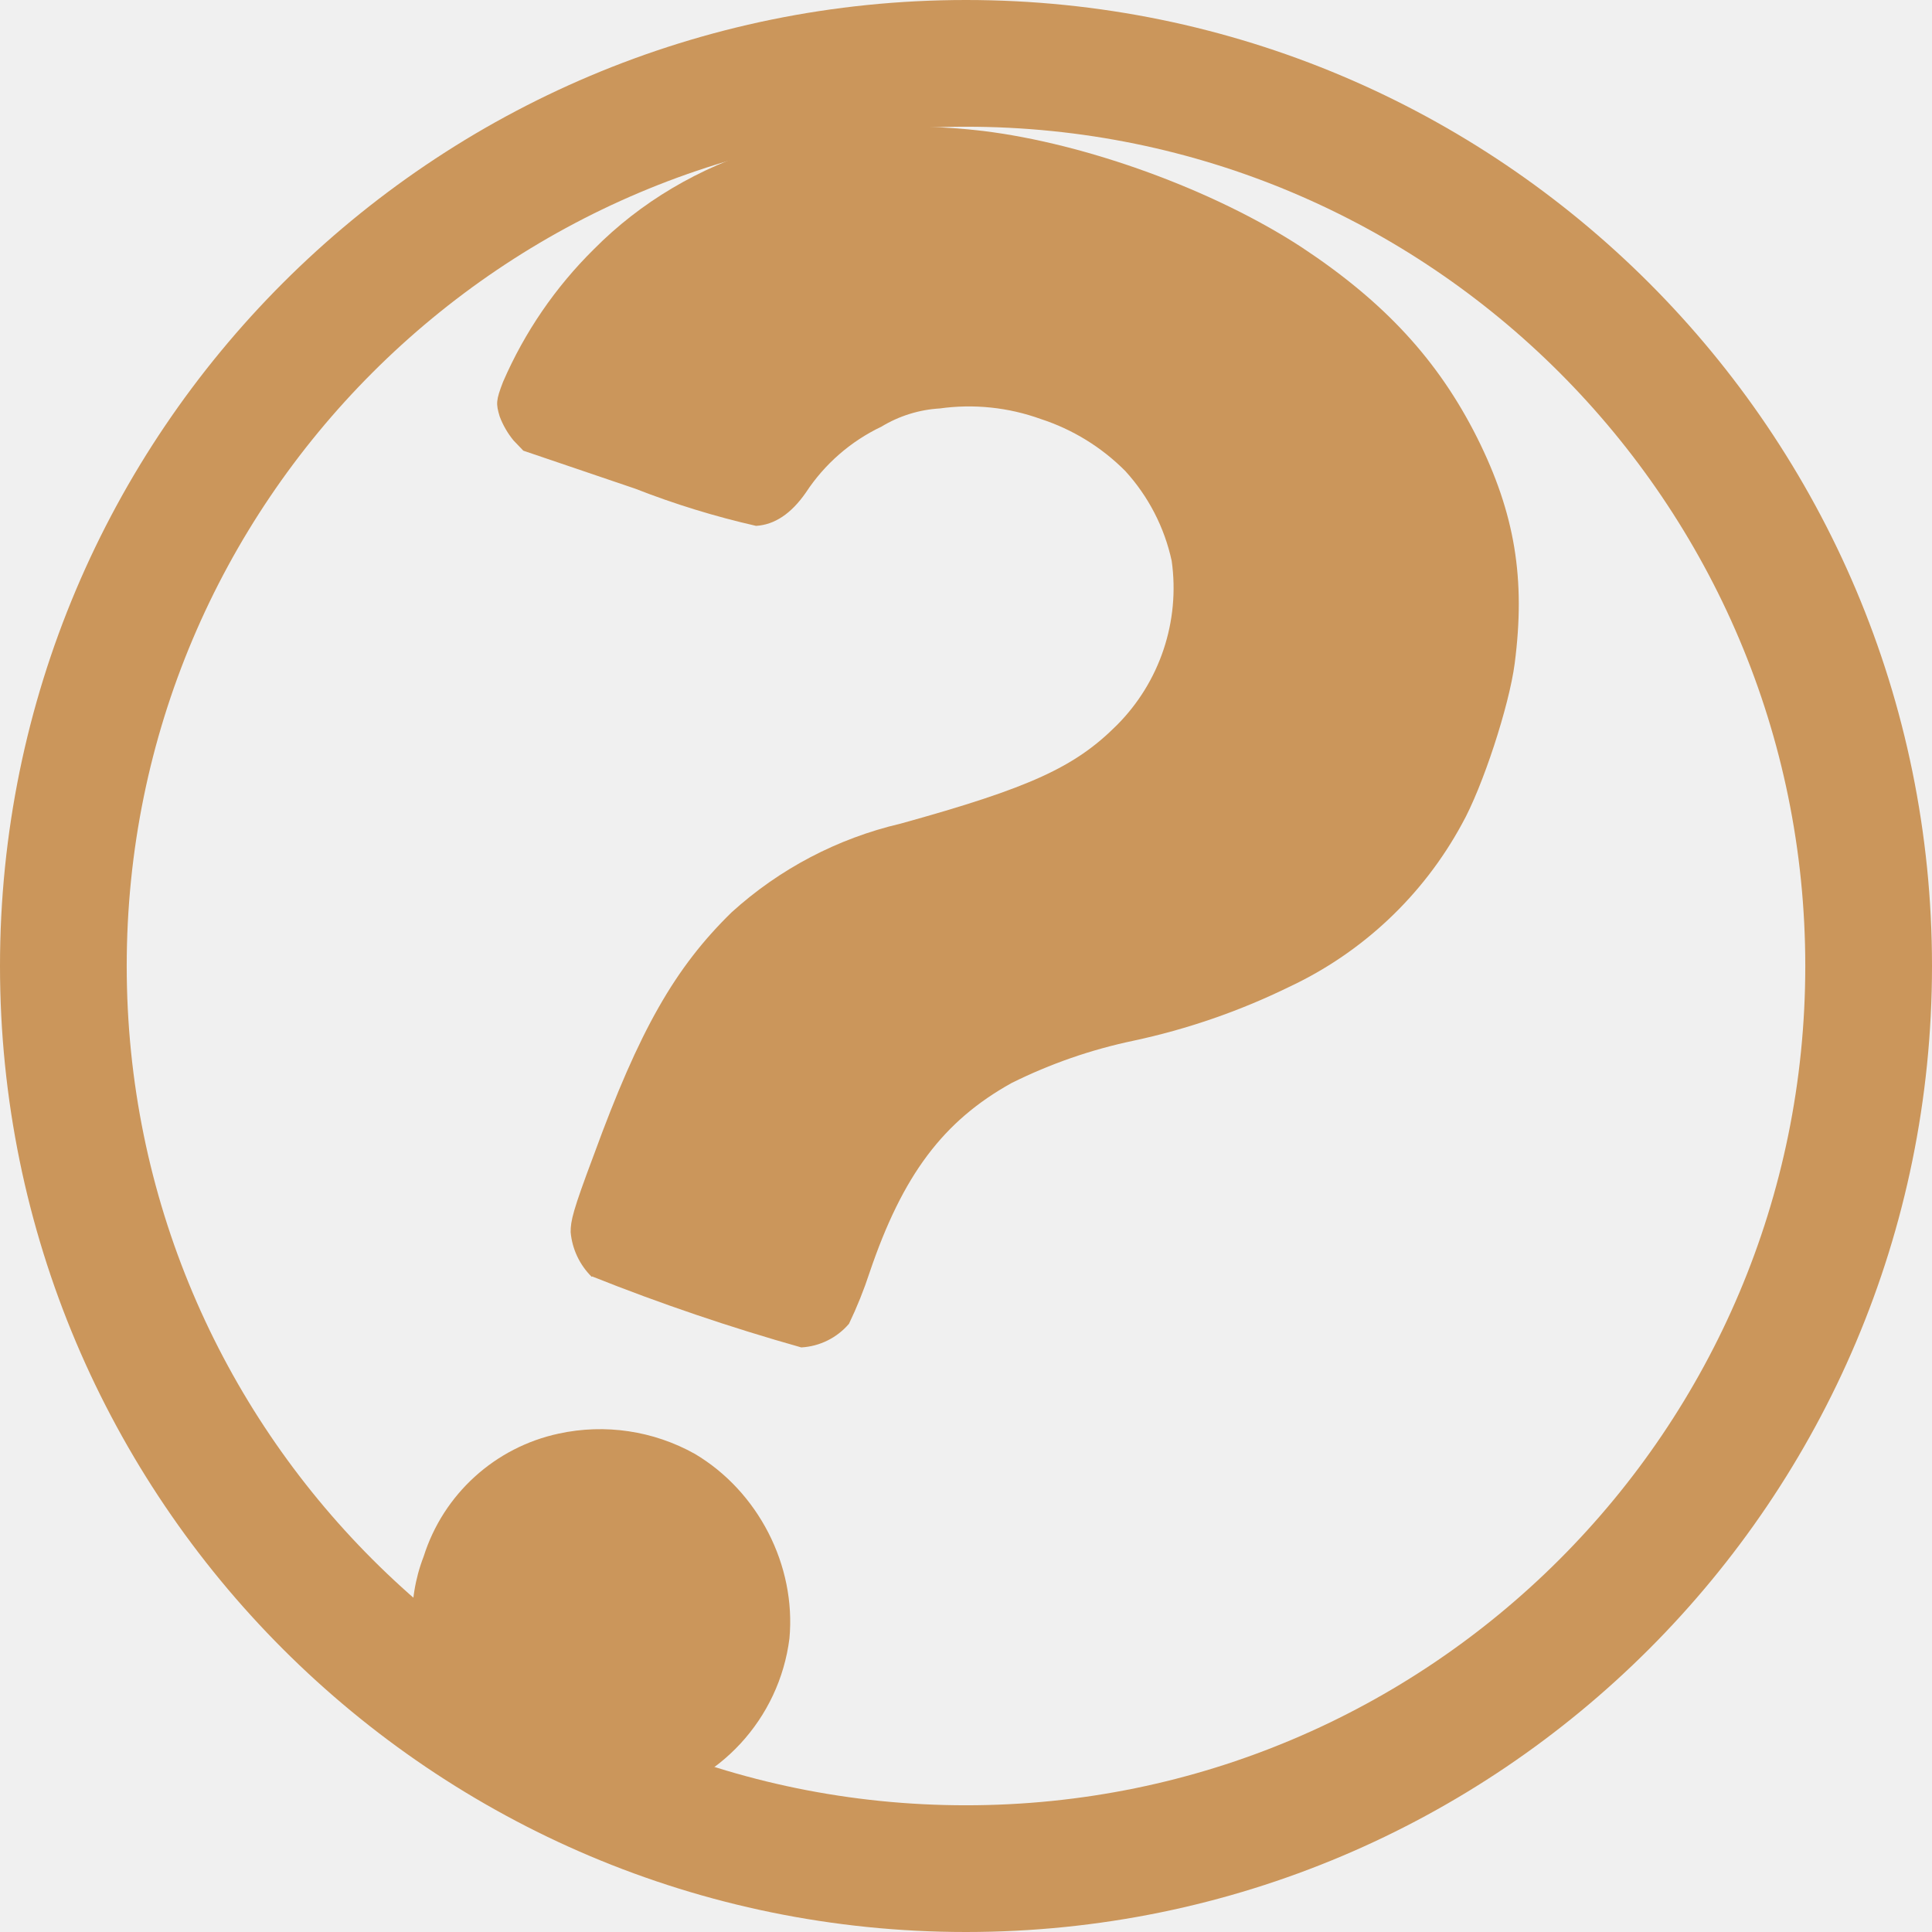
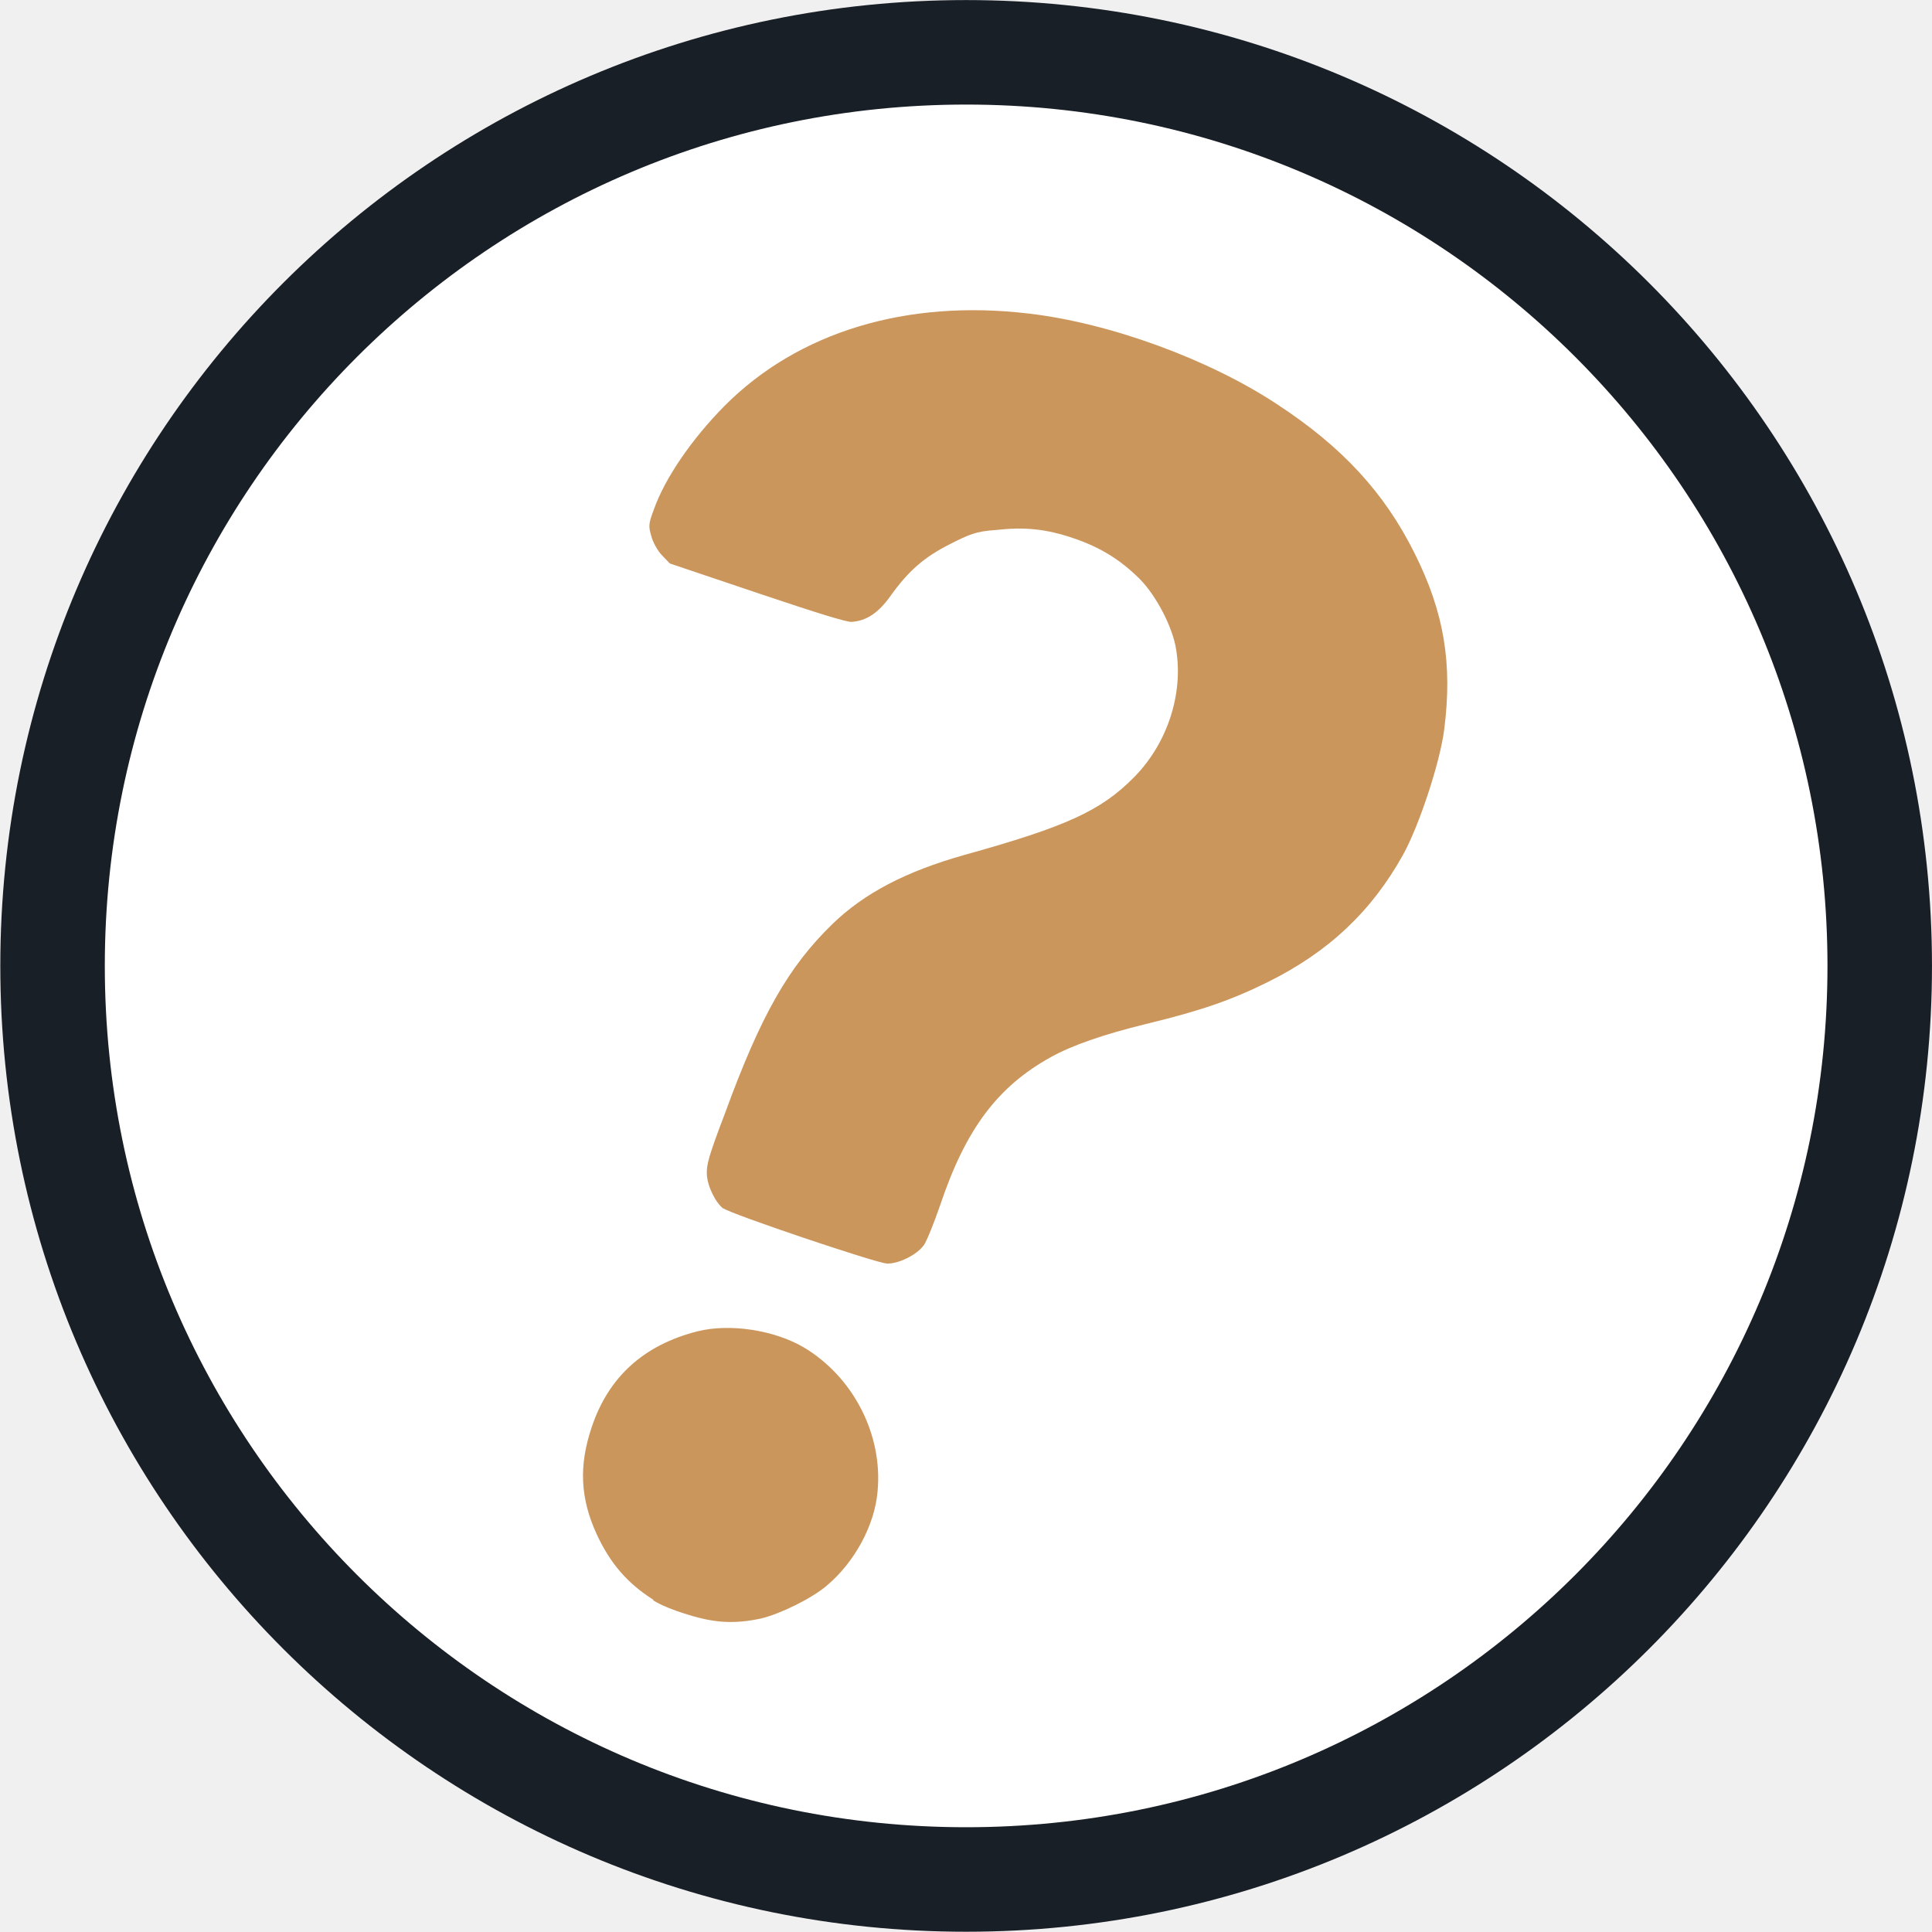
- <svg xmlns="http://www.w3.org/2000/svg" xml:space="preserve" width="17.288" height="17.288" viewBox="0 0 4.574 4.574">
-   <circle cx="2.287" cy="2.287" r="2.137" style="fill:none;stroke:#cb965b;stroke-width:.3" />
-   <path d="M484.315 91.118a.43.43 0 0 1-.17-.198.4.4 0 0 1-.016-.325.43.43 0 0 1 .32-.291.46.46 0 0 1 .322.048c.15.089.24.264.224.437a.45.45 0 0 1-.354.384.4.4 0 0 1-.22-.012.5.5 0 0 1-.106-.043m.212-1.185a.17.17 0 0 1-.05-.106c0-.027.005-.05.055-.183.108-.296.192-.443.326-.574a.9.9 0 0 1 .4-.21c.307-.085.413-.134.512-.233a.46.46 0 0 0 .13-.389.46.46 0 0 0-.11-.213.5.5 0 0 0-.2-.123.5.5 0 0 0-.239-.025.3.3 0 0 0-.138.043.44.44 0 0 0-.179.156q-.052.075-.118.079a2 2 0 0 1-.286-.088l-.265-.09-.023-.024a.2.2 0 0 1-.033-.057c-.009-.03-.009-.038.008-.082a1 1 0 0 1 .215-.314c.222-.224.55-.324.921-.28.246.03.547.14.754.275.197.13.324.268.416.451.09.18.115.335.089.535-.013.1-.076.293-.125.38a.9.9 0 0 1-.41.386 1.6 1.6 0 0 1-.368.127 1.2 1.2 0 0 0-.288.1c-.162.09-.258.218-.336.448a1 1 0 0 1-.049.122.16.16 0 0 1-.113.056 5 5 0 0 1-.495-.168z" style="fill:#cb965b;fill-opacity:1;stroke-width:.025" transform="translate(-483.126 -86.91)" />
+ <svg xmlns="http://www.w3.org/2000/svg" width="5.953mm" height="5.953mm" viewBox="0 0 5.953 5.953" version="1.1" id="svg1">
+   <defs id="defs1" />
+   <g id="layer1" transform="translate(-17.07366,-27.7076)">
+     <g id="g391-5" transform="translate(-474.2334,-122.4642)">
+       <circle style="fill:#ffffff;fill-opacity:1;stroke:#191f27;stroke-width:0.322;stroke-linecap:round;stroke-miterlimit:3.3;stroke-dasharray:none;stroke-opacity:1" id="circle366-1" cx="494.284" cy="147.195" r="2.815" />
+       <path id="path391-2" d="m 495.547,145.302 c -0.098,0.001 -0.1,0.057 -0.248,0.157 -0.09,0.06 -0.236,0.17 -0.331,0.24 -0.093,0.069 -0.28,0.205 -0.414,0.302 -0.068,0.049 -0.041,0.026 -0.062,0.046 -0.005,0.006 -0.012,0.01 -0.019,0.024 -0.04,0.064 -0.018,0.066 0.016,0.117 0.005,0.009 0.013,0.014 0.02,0.021 0.014,0.014 0.031,0.029 0.05,0.044 l 0.061,0.049 c 0.033,0.026 0.079,0.026 0.112,5.2e-4 0,0 0.009,-0.005 0.089,-0.064 0.109,-0.081 0.186,-0.136 0.26,-0.189 -0.037,0.111 -0.077,0.232 -0.144,0.438 -0.091,0.282 -0.202,0.629 -0.249,0.766 -0.003,0.008 -0.013,0.03 -0.02,0.051 -0.004,0.01 -0.008,0.02 -0.012,0.03 -0.004,0.01 -0.01,0.006 -0.01,0.046 4e-5,0.034 0.024,0.068 0.043,0.082 0.019,0.013 0.034,0.017 0.048,0.021 0.027,0.006 0.052,0.006 0.083,0.006 h 0.084 c 0.037,2e-5 0.071,-0.023 0.084,-0.058 l 0.055,-0.143 c 5.2e-4,-10e-4 5.9e-4,-0.003 10e-4,-0.005 0.157,-0.486 0.484,-1.494 0.549,-1.69 0.02,-0.061 0.034,-0.106 0.042,-0.141 0.004,-0.018 0.005,-0.032 0.005,-0.053 -2e-4,-0.01 0.004,-0.026 -0.012,-0.046 -0.029,-0.041 -0.052,-0.052 -0.085,-0.052 z m -2.525,0.006 c -0.005,-2.9e-4 -0.026,0.003 -0.026,0.003 -5e-5,2e-5 -0.042,0.024 -0.042,0.024 -0.021,0.021 -0.031,0.052 -0.025,0.081 0.033,0.167 0.125,0.44 0.209,0.688 0.042,0.124 0.08,0.254 0.109,0.344 0.015,0.045 0.027,0.083 0.034,0.111 0.008,0.028 0.01,0.055 0.01,0.036 0.027,0.06 0.041,0.091 0.09,0.091 0.033,0 0.04,-0.008 0.049,-0.013 0.01,-0.005 0.018,-0.009 0.026,-0.014 0.017,-0.01 0.034,-0.022 0.051,-0.035 0.017,-0.013 0.032,-0.026 0.046,-0.039 0.005,-0.006 0.014,-0.013 0.021,-0.022 0.008,-0.009 0.025,-0.01 0.025,-0.065 0,-0.017 -0.003,-0.016 -0.003,-0.019 -4.9e-4,-0.003 -6e-4,-0.006 -10e-4,-0.009 -0.001,-0.006 -0.003,-0.013 -0.004,-0.021 -0.004,-0.017 -0.01,-0.038 -0.017,-0.064 -0.014,-0.051 -0.03,-0.132 -0.05,-0.202 -0.016,-0.058 -0.027,-0.087 -0.042,-0.139 0.105,0.077 0.245,0.178 0.316,0.229 0.071,0.051 0.201,0.144 0.285,0.207 0.086,0.064 0.19,0.139 0.235,0.171 0.04,0.028 0.156,0.113 0.254,0.185 0.05,0.037 0.04,0.031 0.066,0.043 0.01,0.005 0.036,0.006 0.062,0.003 0.019,-0.004 0.04,-0.009 0.048,-0.016 0.012,-0.01 0.017,-0.017 0.021,-0.023 0.009,-0.013 0.014,-0.023 0.018,-0.033 0.01,-0.021 0.017,-0.044 0.024,-0.067 0.005,-0.024 0.013,-0.047 0.015,-0.07 0.001,-0.012 0.003,-0.022 0.001,-0.037 -3.5e-4,-0.008 -6.2e-4,-0.016 -0.004,-0.029 -0.004,-0.013 -0.013,-0.035 -0.039,-0.052 -0.028,-0.018 -0.013,-0.001 -0.342,-0.244 -0.369,-0.27 -0.711,-0.518 -0.961,-0.698 -0.125,-0.09 -0.227,-0.163 -0.299,-0.213 -0.036,-0.025 -0.064,-0.045 -0.085,-0.058 -0.01,-0.006 -0.018,-0.012 -0.026,-0.016 -0.004,-0.001 -0.005,-0.004 -0.013,-0.006 -0.003,-0.001 -0.005,-0.003 -0.015,-0.006 -0.004,-0.001 -0.01,-0.003 -0.023,-0.004 z m 0.987,1.175 c -0.031,-0.019 -0.07,-0.019 -0.1,10e-4 l -0.113,0.079 c -0.137,0.095 -0.106,0.063 -0.278,0.189 -0.276,0.203 -1.164,0.849 -1.285,0.936 l -0.069,0.049 c -0.072,0.051 -0.035,0.164 0.052,0.164 h 0.747 c 0.206,0 0.304,-0.001 0.402,-0.004 0.049,-6e-4 0.085,-0.003 0.111,-0.004 0.013,-6.1e-4 0.023,-0.001 0.033,-0.003 0.004,-4.9e-4 0.01,-6.1e-4 0.019,-0.004 0.004,-10e-4 0.012,-0.003 0.023,-0.01 0.005,-0.004 0.014,-0.009 0.023,-0.02 0.004,-0.006 0.014,-0.023 0.014,-0.023 3e-5,-5e-5 0.005,-0.034 0.005,-0.034 0,-0.025 -0.003,-0.024 -0.004,-0.031 -10e-4,-0.008 -0.004,-0.015 -0.005,-0.023 -0.004,-0.017 -0.012,-0.036 -0.018,-0.056 l -0.023,-0.069 c -0.013,-0.037 -0.048,-0.062 -0.087,-0.061 l -0.251,0.004 c -0.08,5.1e-4 -0.14,-2e-5 -0.205,-4.7e-4 0.038,-0.028 0.082,-0.06 0.102,-0.075 0.098,-0.072 0.428,-0.313 0.56,-0.408 0.066,-0.047 0.208,-0.147 0.279,-0.198 0.034,-0.025 0.029,-0.021 0.033,-0.023 0.004,-0.001 0.024,-0.013 0.058,-0.037 0.033,-0.024 0.064,-0.047 0.086,-0.065 0.012,-0.009 0.021,-0.017 0.029,-0.024 0.004,-0.004 0.008,-0.006 0.013,-0.012 0.003,-0.003 0.004,-0.006 0.01,-0.012 10e-4,-0.003 0.004,-0.006 0.009,-0.014 10e-4,-0.004 0.004,-0.009 0.005,-0.015 10e-4,-0.006 0.004,-0.027 0.004,-0.027 -10e-6,-7e-5 -4e-5,-1.8e-4 -10e-5,-2.4e-4 -6.1e-4,-0.054 -0.018,-0.053 -0.023,-0.06 -0.005,-0.006 -0.009,-0.01 -0.013,-0.013 -0.005,-0.006 -0.014,-0.012 -0.021,-0.017 -0.015,-0.012 -0.034,-0.024 -0.054,-0.037 z m 1.398,0.54 c -0.031,-0.018 -0.09,-0.021 -0.12,0.014 -0.021,0.024 -0.017,0.027 -0.021,0.035 -0.004,0.009 -0.005,0.016 -0.01,0.025 -0.005,0.018 -0.013,0.04 -0.019,0.062 -0.01,0.034 -0.017,0.055 -0.016,0.089 2.9e-4,0.017 0.004,0.041 0.018,0.061 0.022,0.035 -0.015,-0.001 0.063,0.055 0.095,0.069 0.189,0.136 0.27,0.194 -0.004,3e-5 -0.004,5e-5 -0.008,1.2e-4 -0.167,0.001 -0.397,0.001 -0.651,0.001 -0.345,-4.9e-4 -0.531,2e-4 -0.633,0.003 -0.051,0.001 -0.08,0.003 -0.104,0.006 -0.013,0.001 -0.022,6.2e-4 -0.047,0.015 -0.013,0.006 -0.031,0.022 -0.041,0.047 -0.01,0.026 -0.005,0.054 -1.4e-4,0.068 -6.2e-4,-0.003 0.014,0.041 0.024,0.075 l 0.019,0.064 c 0.012,0.038 0.047,0.065 0.087,0.065 h 0.979 1.155 c 0.087,5e-5 0.124,-0.112 0.054,-0.163 l -0.164,-0.12 c -0.09,-0.066 -0.298,-0.218 -0.462,-0.338 -0.113,-0.082 -0.295,-0.213 -0.343,-0.241 z m -1.631,0.071 c -0.027,-0.008 -0.056,-0.003 -0.079,0.014 l -0.057,0.041 v 1.3e-4 c -0.032,0.023 -0.057,0.042 -0.074,0.056 -0.03,0.025 -0.032,0.049 -0.033,0.061 -0.001,0.013 -5e-4,0.019 0,0.025 6.2e-4,0.012 0.003,0.019 0.005,0.029 0.004,0.019 0.012,0.041 0.021,0.074 0.02,0.064 0.053,0.165 0.103,0.317 0.1,0.306 0.229,0.703 0.288,0.882 0.058,0.179 0.136,0.421 0.173,0.538 0.019,0.059 0.036,0.114 0.051,0.154 0.008,0.02 0.013,0.037 0.019,0.05 0.003,0.006 0.004,0.013 0.009,0.019 0.001,0.004 0.004,0.008 0.009,0.014 0.003,0.004 0.005,0.009 0.014,0.015 0.004,0.004 0.01,0.009 0.019,0.013 0.004,0.003 0.017,0.006 0.017,0.006 3e-5,0 0.025,0.004 0.025,0.004 l -2.4e-4,-1.2e-4 c 0.035,5.1e-4 0.051,-0.014 0.061,-0.022 0.01,-0.008 0.013,-0.013 0.016,-0.017 0.005,-0.009 0.009,-0.013 0.012,-0.018 0.004,-0.01 0.009,-0.019 0.013,-0.029 0.009,-0.021 0.017,-0.047 0.025,-0.075 0.015,-0.05 0.069,-0.221 0.119,-0.374 0.084,-0.257 0.19,-0.58 0.216,-0.662 0.003,-0.01 0.009,-0.019 0.009,-0.048 -10e-6,-0.014 -0.004,-0.037 -0.017,-0.056 -0.013,-0.02 -0.033,-0.032 -0.047,-0.038 -0.029,-0.012 -0.043,-0.009 -0.059,-0.009 -0.016,3e-5 -0.033,6.1e-4 -0.055,10e-4 l -0.09,0.005 c -0.038,10e-4 -0.071,0.028 -0.082,0.065 l -0.057,0.169 c -0.024,0.074 -0.043,0.129 -0.063,0.189 -0.04,-0.123 -0.114,-0.35 -0.177,-0.542 -0.067,-0.205 -0.158,-0.484 -0.201,-0.62 -0.045,-0.14 -0.056,-0.138 -0.056,-0.136 l -1e-4,-1e-4 -0.016,-0.042 c -0.01,-0.026 -0.032,-0.046 -0.059,-0.054 z" style="fill:#191f27;fill-opacity:1;stroke-width:0.059" />
+     </g>
+     <g id="g315-6" transform="translate(-474.2334,-122.4642)">
+       <circle style="fill:#ffffff;fill-opacity:1;stroke:#191f27;stroke-width:0.322;stroke-linecap:round;stroke-miterlimit:3.3;stroke-dasharray:none;stroke-opacity:1" id="circle303-1" cx="494.284" cy="153.148" r="2.815" />
+       <path style="fill:#cb965b;fill-opacity:1;stroke-width:0.026" d="m 493.32,155.101 c -0.08,-0.051 -0.132,-0.111 -0.174,-0.201 -0.051,-0.111 -0.056,-0.211 -0.016,-0.33 0.052,-0.156 0.161,-0.254 0.326,-0.296 0.1,-0.025 0.236,-0.004 0.327,0.049 0.153,0.091 0.245,0.269 0.228,0.445 -0.009,0.104 -0.071,0.218 -0.157,0.29 -0.047,0.04 -0.146,0.088 -0.203,0.101 -0.08,0.017 -0.141,0.014 -0.224,-0.012 -0.047,-0.014 -0.087,-0.031 -0.107,-0.044 z m 0.216,-1.205 c -0.025,-0.019 -0.05,-0.071 -0.051,-0.107 -7.7e-4,-0.028 0.004,-0.051 0.056,-0.187 0.11,-0.301 0.195,-0.451 0.331,-0.583 0.098,-0.095 0.226,-0.162 0.407,-0.213 0.313,-0.087 0.42,-0.136 0.521,-0.238 0.103,-0.103 0.154,-0.257 0.131,-0.395 -0.01,-0.068 -0.062,-0.167 -0.112,-0.217 -0.058,-0.058 -0.12,-0.097 -0.202,-0.125 -0.087,-0.03 -0.153,-0.036 -0.243,-0.026 -0.06,0.004 -0.082,0.014 -0.141,0.044 -0.079,0.04 -0.127,0.082 -0.182,0.159 -0.037,0.052 -0.074,0.077 -0.12,0.08 -0.015,7.5e-4 -0.097,-0.024 -0.29,-0.089 l -0.27,-0.091 -0.024,-0.025 c -0.013,-0.013 -0.028,-0.04 -0.033,-0.059 -0.009,-0.031 -0.009,-0.038 0.008,-0.083 0.034,-0.096 0.117,-0.217 0.218,-0.319 0.226,-0.227 0.56,-0.329 0.937,-0.284 0.25,0.029 0.556,0.141 0.766,0.28 0.2,0.131 0.33,0.272 0.423,0.459 0.091,0.182 0.117,0.34 0.091,0.543 -0.013,0.102 -0.078,0.298 -0.127,0.386 -0.097,0.174 -0.229,0.299 -0.417,0.392 -0.111,0.055 -0.205,0.088 -0.375,0.129 -0.13,0.032 -0.226,0.065 -0.293,0.102 -0.164,0.091 -0.262,0.221 -0.341,0.456 -0.019,0.055 -0.041,0.11 -0.05,0.123 -0.021,0.03 -0.079,0.059 -0.115,0.057 -0.037,-0.003 -0.479,-0.152 -0.503,-0.17 z" id="path300-89" />
+     </g>
+   </g>
</svg>
